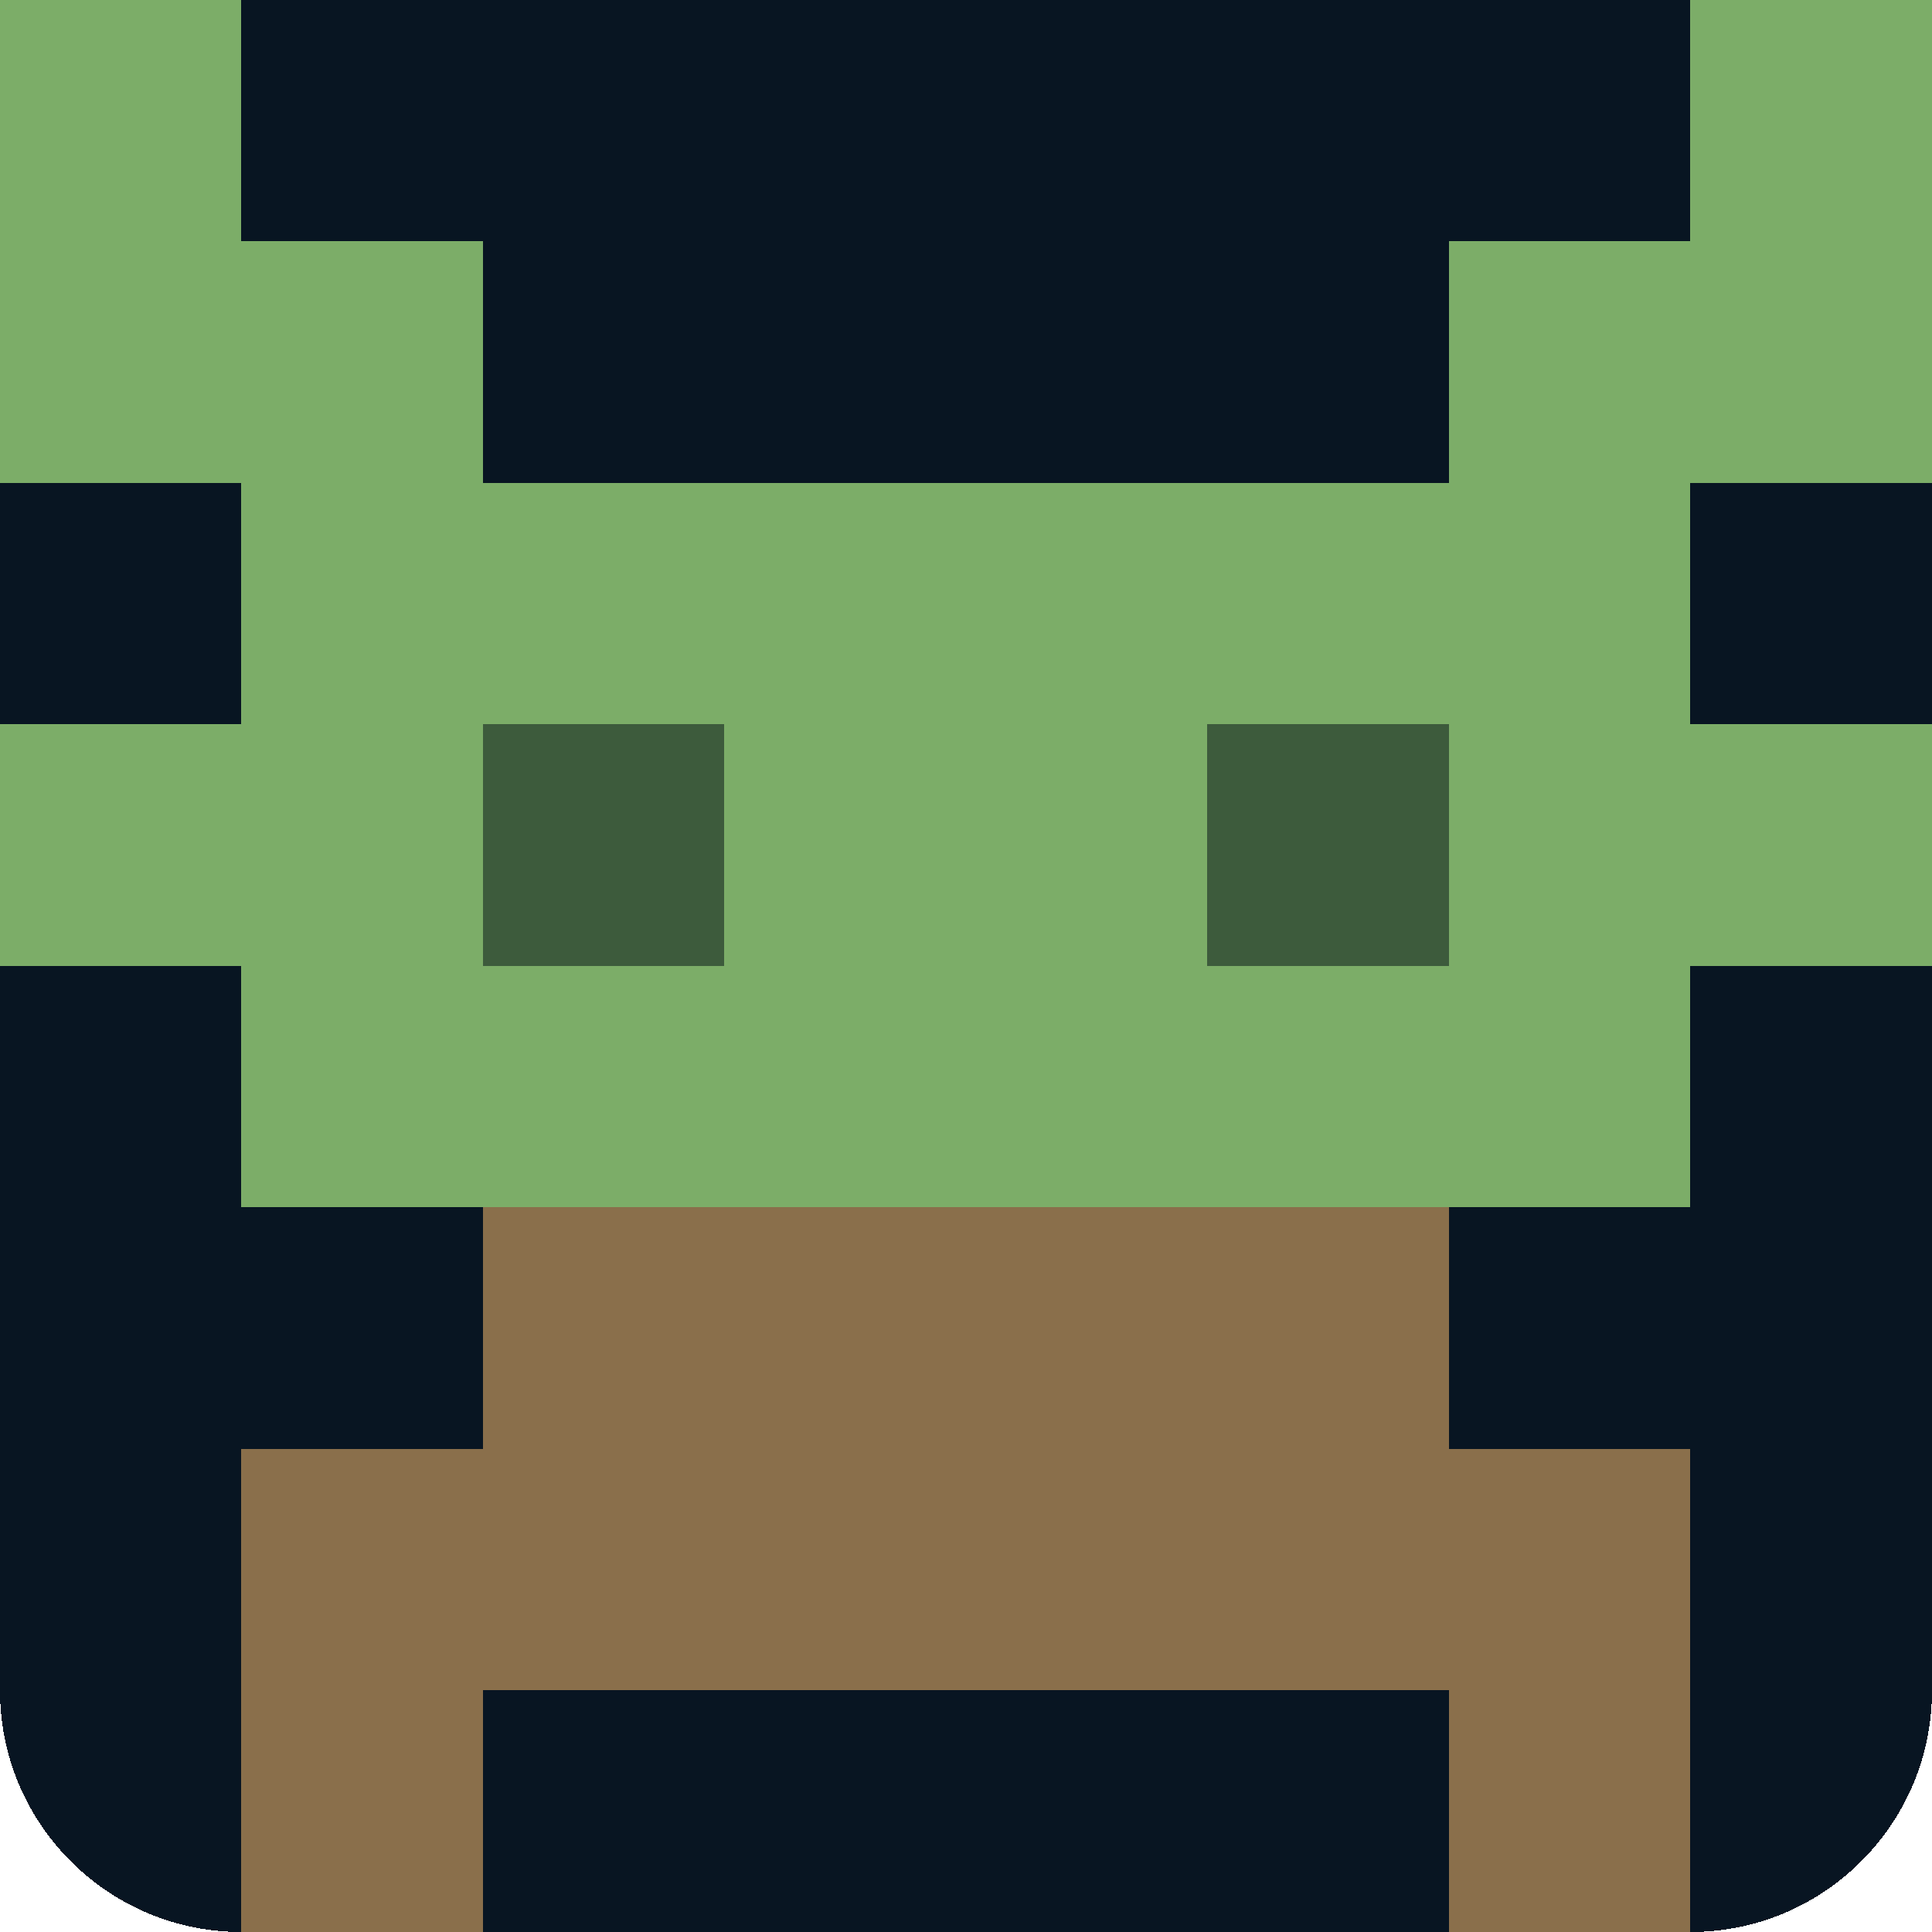
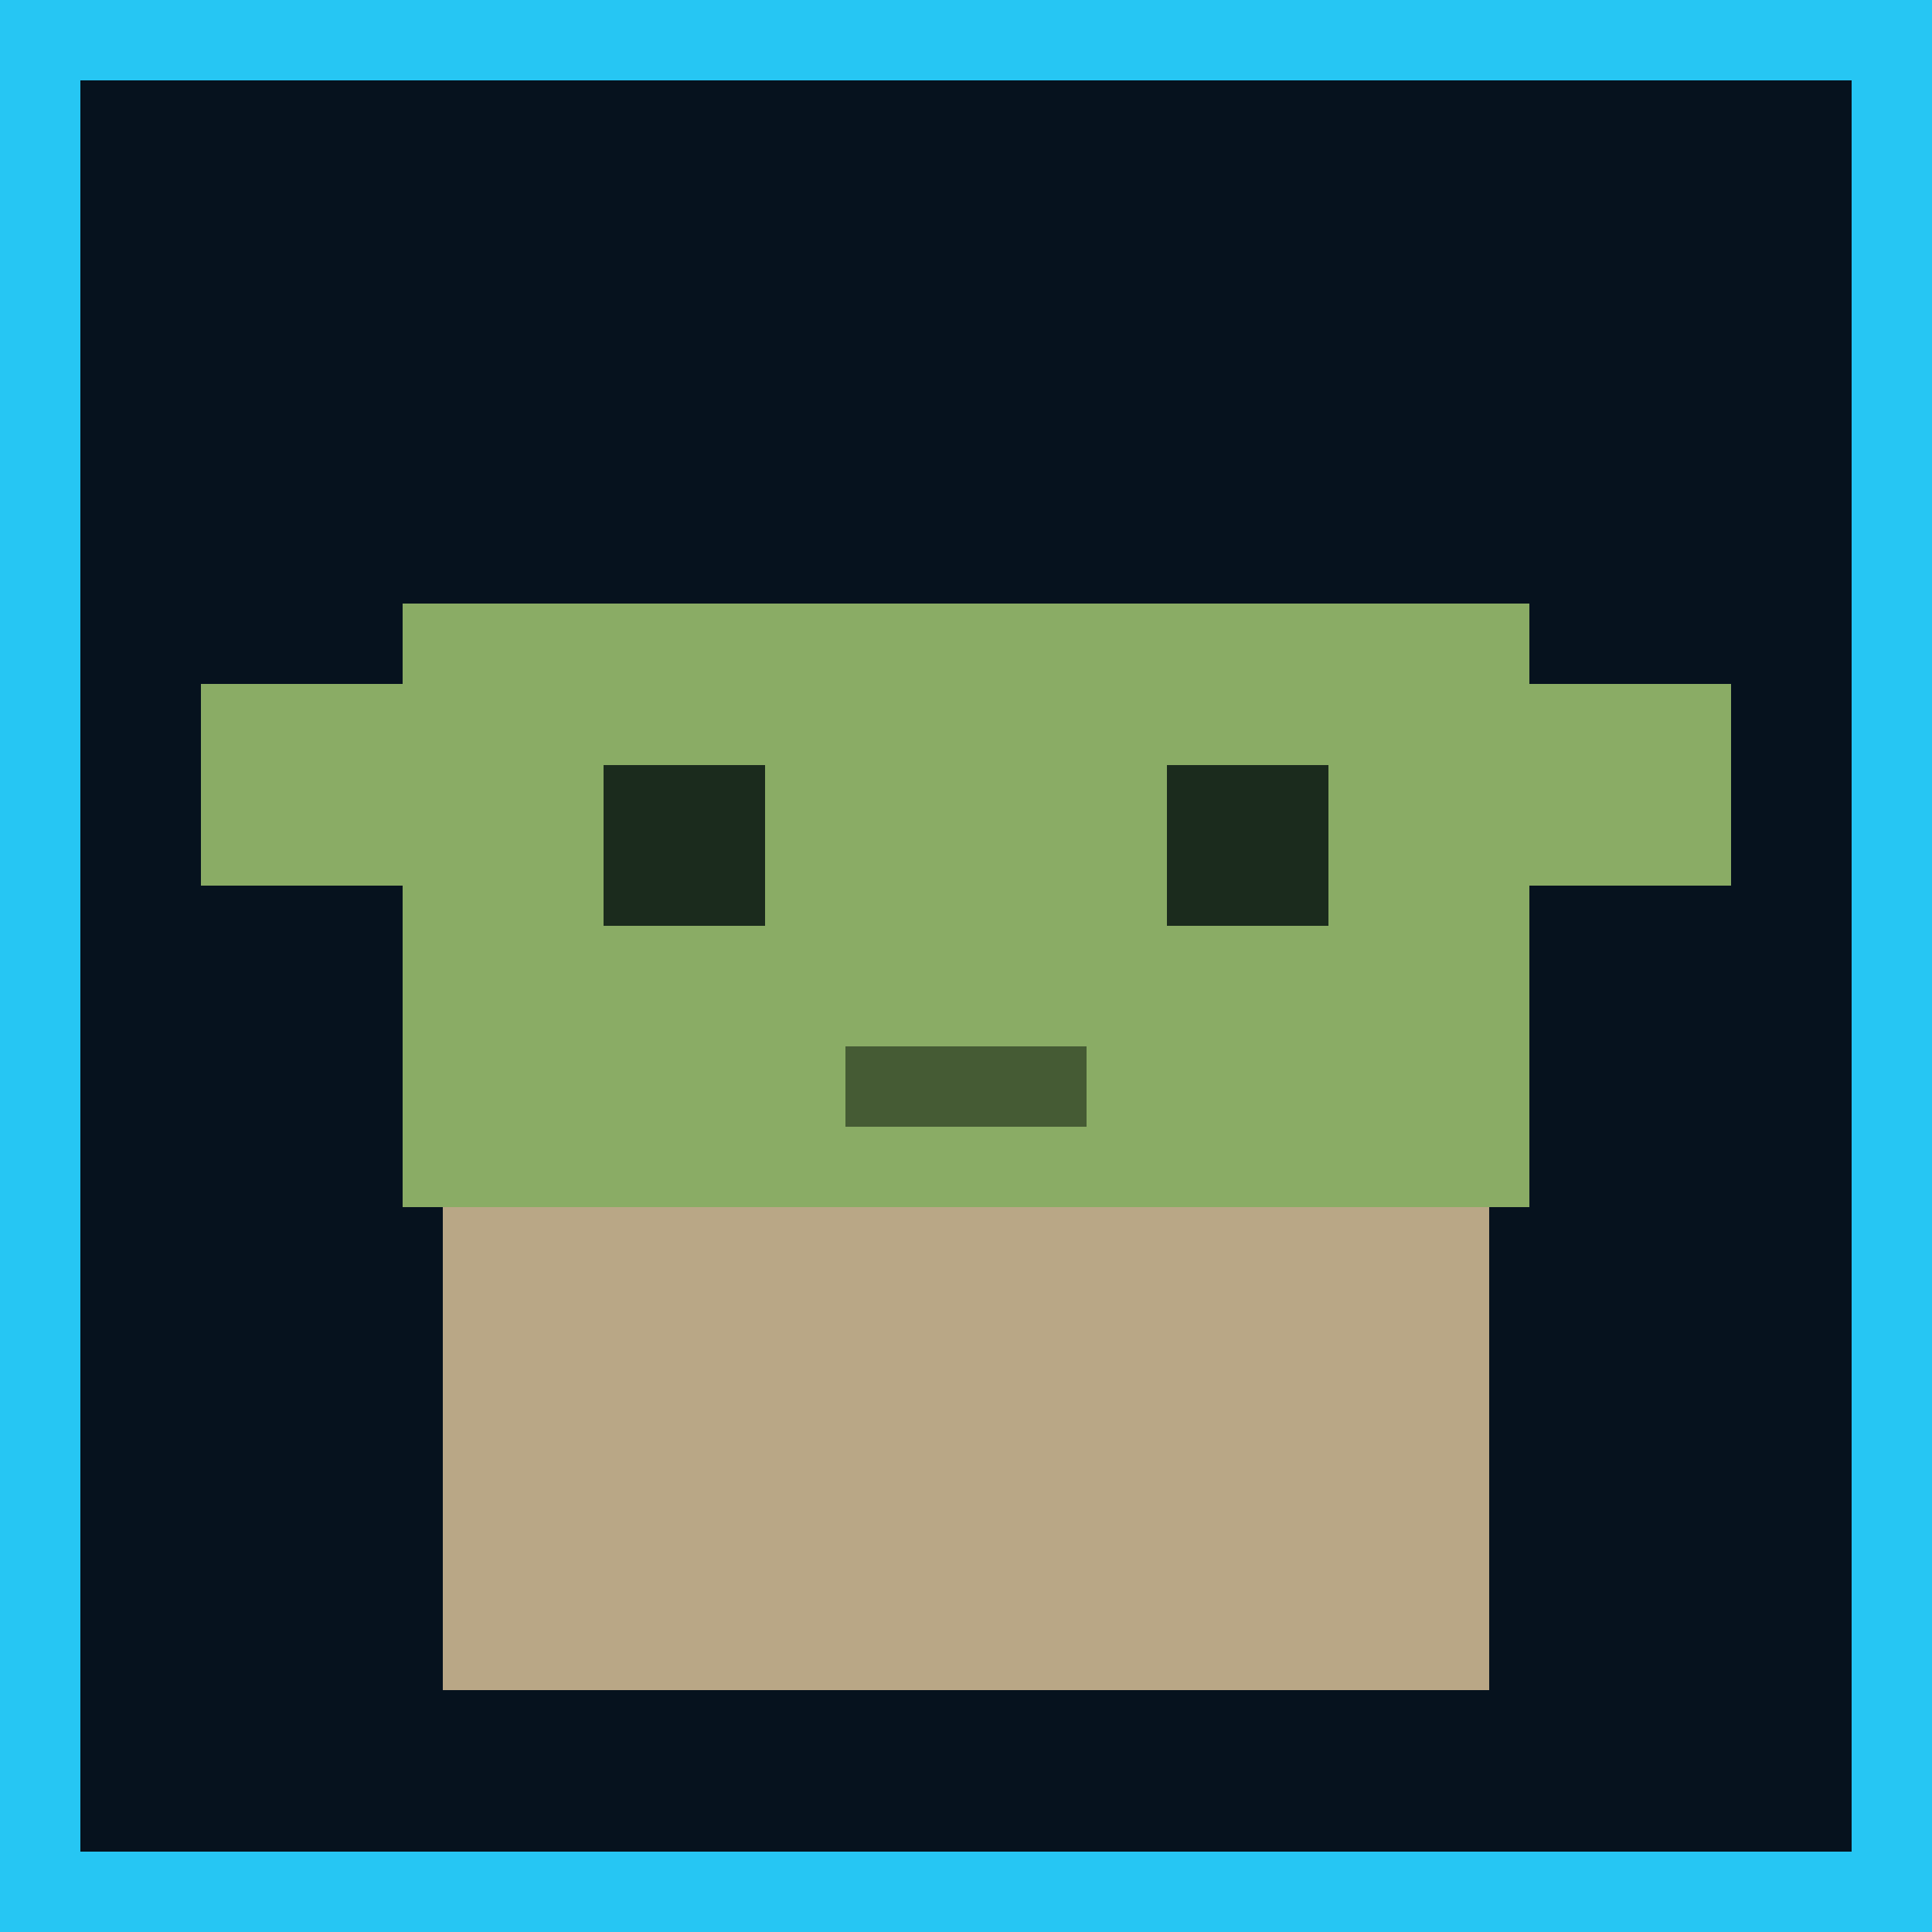
- <svg xmlns="http://www.w3.org/2000/svg" viewBox="0 0 8 8" shape-rendering="crispEdges">
-   <rect width="8" height="8" rx="1" fill="#081522" />
-   <rect x="0" y="0" width="1" height="1" fill="#7cad68" />
-   <rect x="7" y="0" width="1" height="1" fill="#7cad68" />
-   <rect x="0" y="1" width="1" height="1" fill="#7cad68" />
-   <rect x="1" y="1" width="1" height="1" fill="#7cad68" />
-   <rect x="6" y="1" width="1" height="1" fill="#7cad68" />
-   <rect x="7" y="1" width="1" height="1" fill="#7cad68" />
-   <rect x="1" y="2" width="1" height="1" fill="#7cad68" />
-   <rect x="2" y="2" width="1" height="1" fill="#7cad68" />
-   <rect x="3" y="2" width="1" height="1" fill="#7cad68" />
-   <rect x="4" y="2" width="1" height="1" fill="#7cad68" />
-   <rect x="5" y="2" width="1" height="1" fill="#7cad68" />
-   <rect x="6" y="2" width="1" height="1" fill="#7cad68" />
-   <rect x="0" y="3" width="1" height="1" fill="#7cad68" />
-   <rect x="1" y="3" width="1" height="1" fill="#7cad68" />
-   <rect x="2" y="3" width="1" height="1" fill="#3d5b3c" />
-   <rect x="3" y="3" width="1" height="1" fill="#7cad68" />
-   <rect x="4" y="3" width="1" height="1" fill="#7cad68" />
-   <rect x="5" y="3" width="1" height="1" fill="#3d5b3c" />
-   <rect x="6" y="3" width="1" height="1" fill="#7cad68" />
-   <rect x="7" y="3" width="1" height="1" fill="#7cad68" />
-   <rect x="1" y="4" width="1" height="1" fill="#7cad68" />
-   <rect x="2" y="4" width="1" height="1" fill="#7cad68" />
-   <rect x="3" y="4" width="1" height="1" fill="#7cad68" />
-   <rect x="4" y="4" width="1" height="1" fill="#7cad68" />
-   <rect x="5" y="4" width="1" height="1" fill="#7cad68" />
-   <rect x="6" y="4" width="1" height="1" fill="#7cad68" />
-   <rect x="2" y="5" width="1" height="1" fill="#8a6f4b" />
-   <rect x="3" y="5" width="1" height="1" fill="#8a6f4b" />
-   <rect x="4" y="5" width="1" height="1" fill="#8a6f4b" />
-   <rect x="5" y="5" width="1" height="1" fill="#8a6f4b" />
-   <rect x="1" y="6" width="1" height="1" fill="#8a6f4b" />
-   <rect x="2" y="6" width="1" height="1" fill="#8a6f4b" />
-   <rect x="3" y="6" width="1" height="1" fill="#8a6f4b" />
-   <rect x="4" y="6" width="1" height="1" fill="#8a6f4b" />
-   <rect x="5" y="6" width="1" height="1" fill="#8a6f4b" />
-   <rect x="6" y="6" width="1" height="1" fill="#8a6f4b" />
-   <rect x="1" y="7" width="1" height="1" fill="#8a6f4b" />
-   <rect x="6" y="7" width="1" height="1" fill="#8a6f4b" />
+ <svg xmlns="http://www.w3.org/2000/svg" width="96" height="96" viewBox="0 0 96 96" shape-rendering="crispEdges">
+   <rect width="96" height="96" fill="#06121e" />
+   <rect x="2" y="2" width="92" height="92" fill="none" stroke="#26c6f3" stroke-width="4" />
+   <rect x="20" y="30" width="56" height="30" fill="#8aac65" />
+   <rect x="10" y="34" width="18" height="10" fill="#8aac65" />
+   <rect x="68" y="34" width="18" height="10" fill="#8aac65" />
+   <rect x="30" y="38" width="8" height="8" fill="#1b2b1d" />
+   <rect x="58" y="38" width="8" height="8" fill="#1b2b1d" />
+   <rect x="42" y="52" width="12" height="4" fill="#455b34" />
+   <rect x="22" y="60" width="52" height="24" fill="#b9a786" />
</svg>
